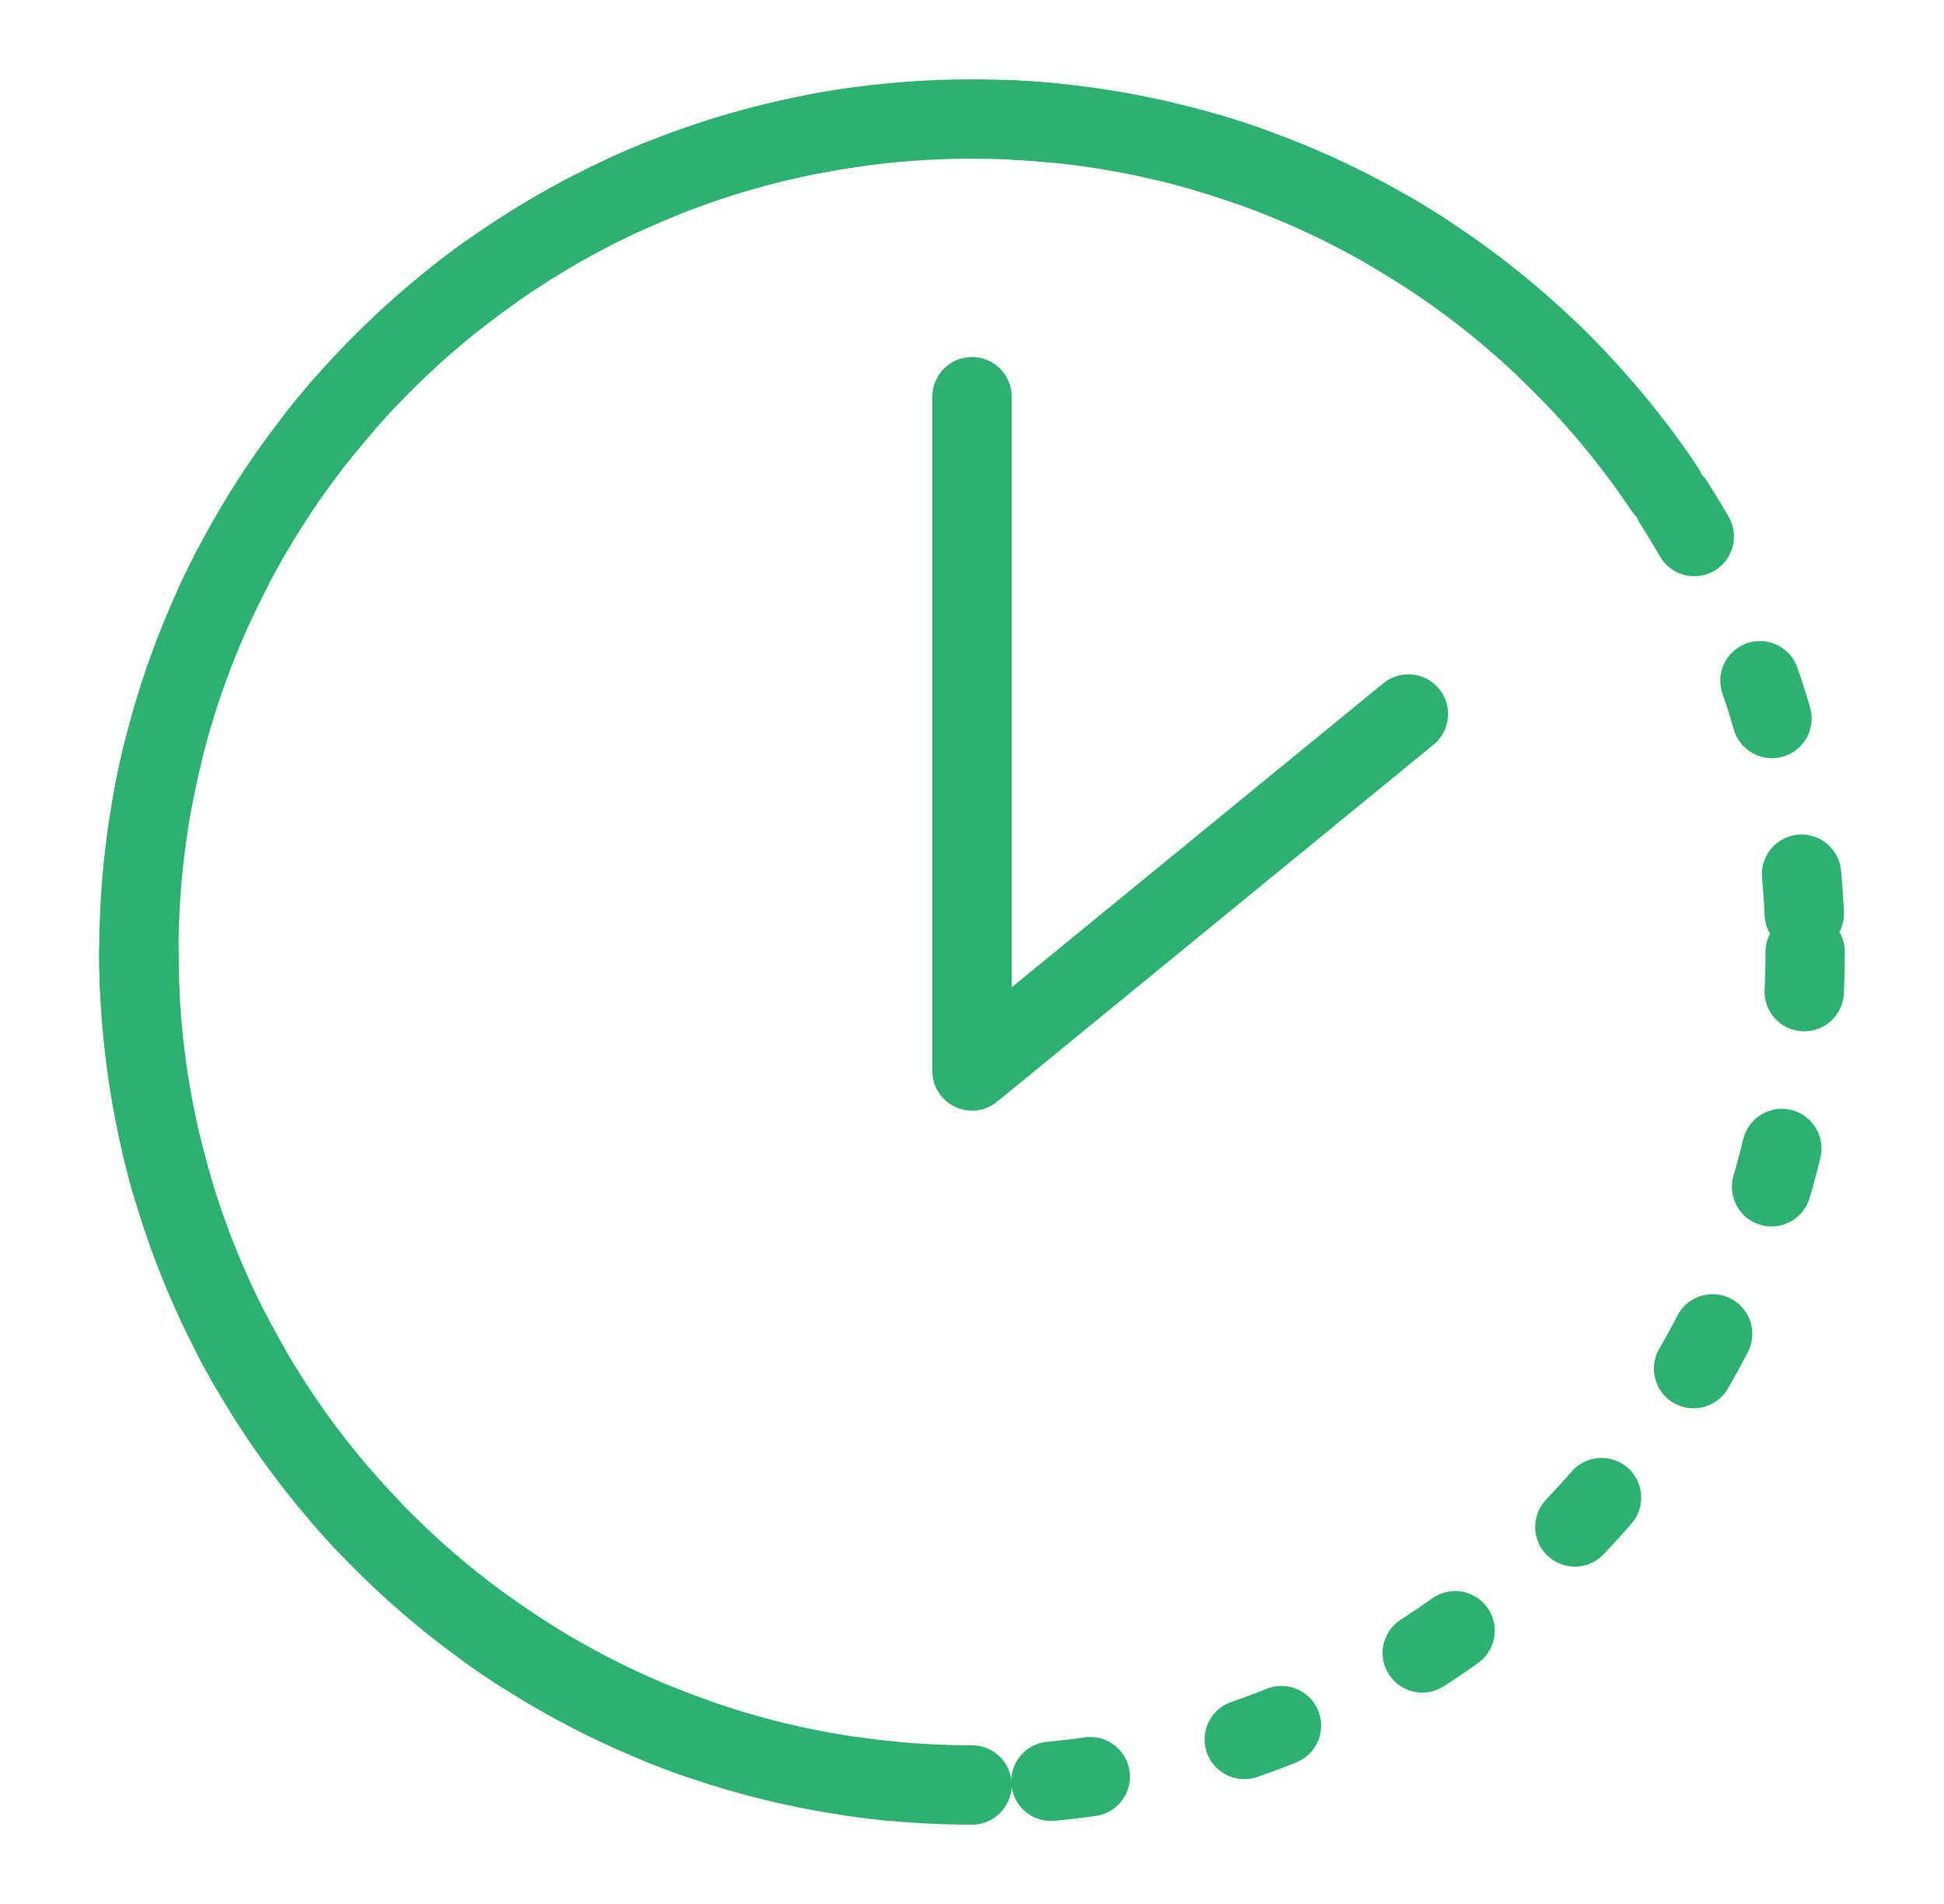
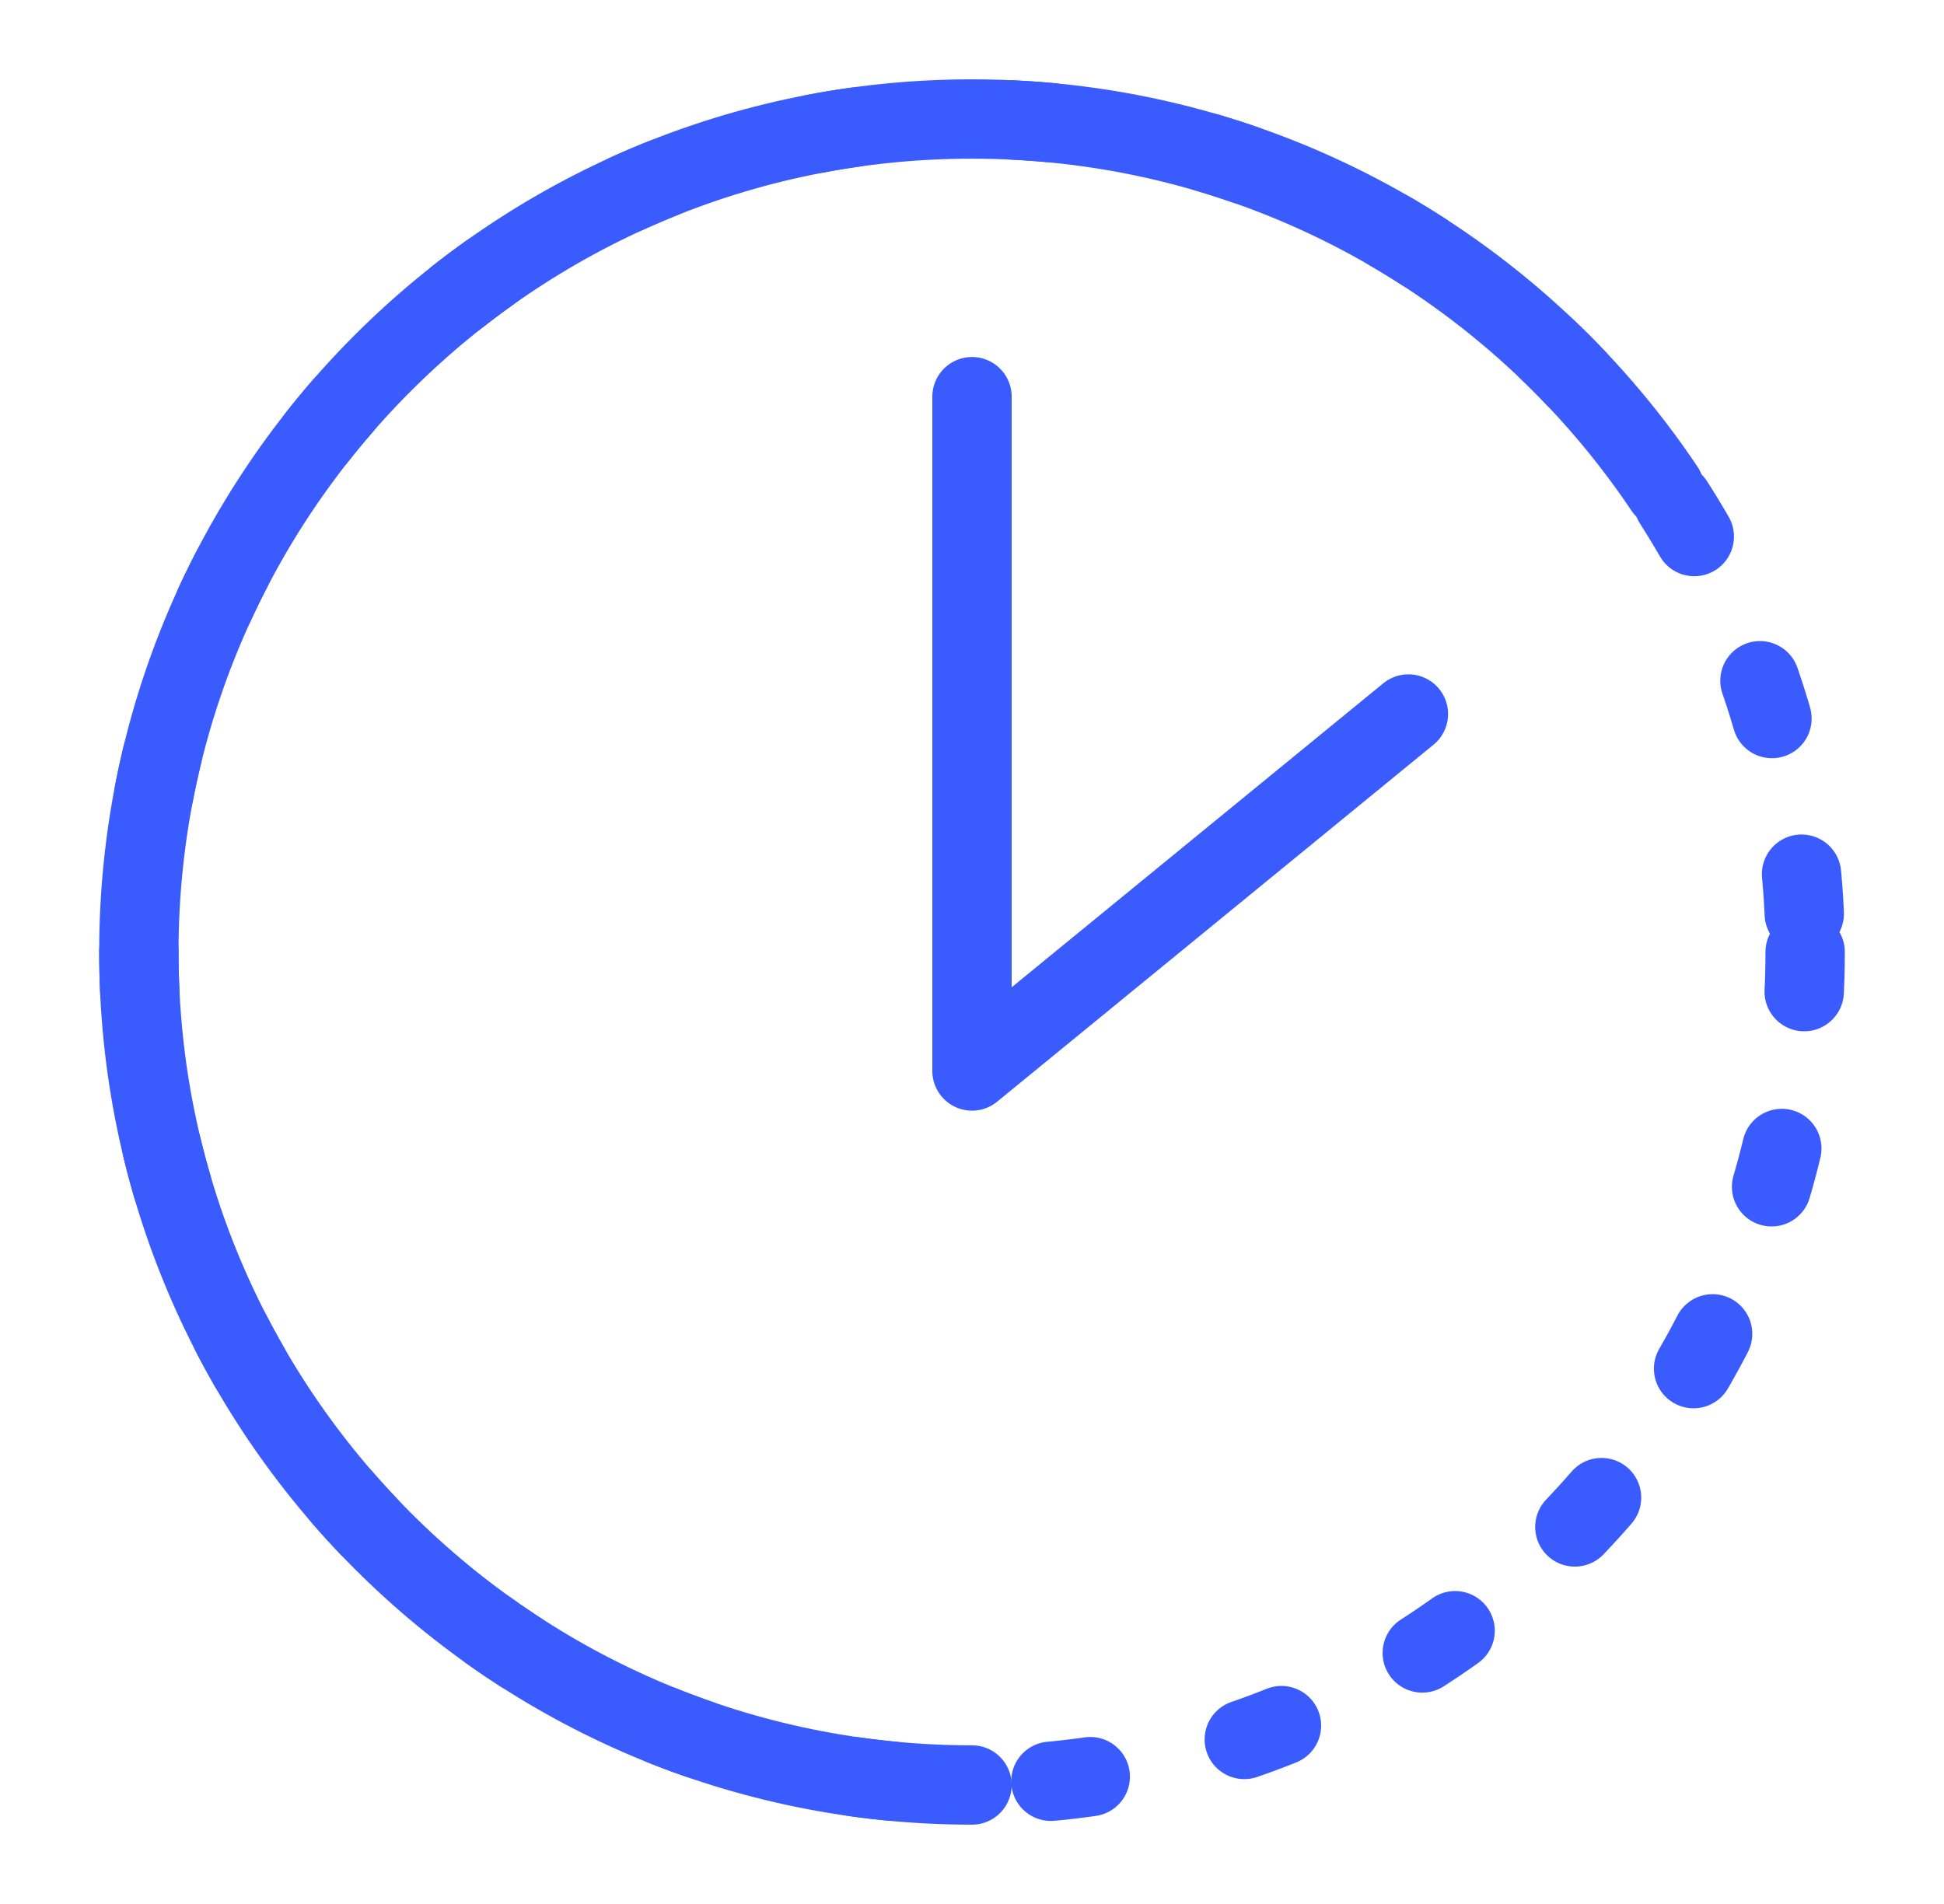
<svg xmlns="http://www.w3.org/2000/svg" width="49" height="48" viewBox="0 0 49 48" fill="none">
-   <circle cx="24.5" cy="24" r="21" stroke="#2DB16E" stroke-width="2" stroke-linecap="round" stroke-linejoin="round" stroke-dasharray="1 4" />
-   <path d="M41.954 12.319C38.186 6.699 31.775 3 24.5 3C12.902 3 3.5 12.402 3.5 24C3.5 35.598 12.902 45 24.5 45V45" stroke="#2DB16E" stroke-width="2" stroke-linecap="round" />
-   <path d="M24.5 10V27L35.5 18" stroke="#2DB16E" stroke-width="2" stroke-linecap="round" stroke-linejoin="round" />
+   <circle cx="24.5" cy="24" r="21" stroke="#3A5CFF" stroke-width="2" stroke-linecap="round" stroke-linejoin="round" stroke-dasharray="1 4" />
+   <path d="M41.954 12.319C38.186 6.699 31.775 3 24.5 3C12.902 3 3.5 12.402 3.5 24C3.5 35.598 12.902 45 24.5 45V45" stroke="#3A5CFF" stroke-width="2" stroke-linecap="round" />
+   <path d="M24.5 10V27L35.5 18" stroke="#3A5CFF" stroke-width="2" stroke-linecap="round" stroke-linejoin="round" />
</svg>
